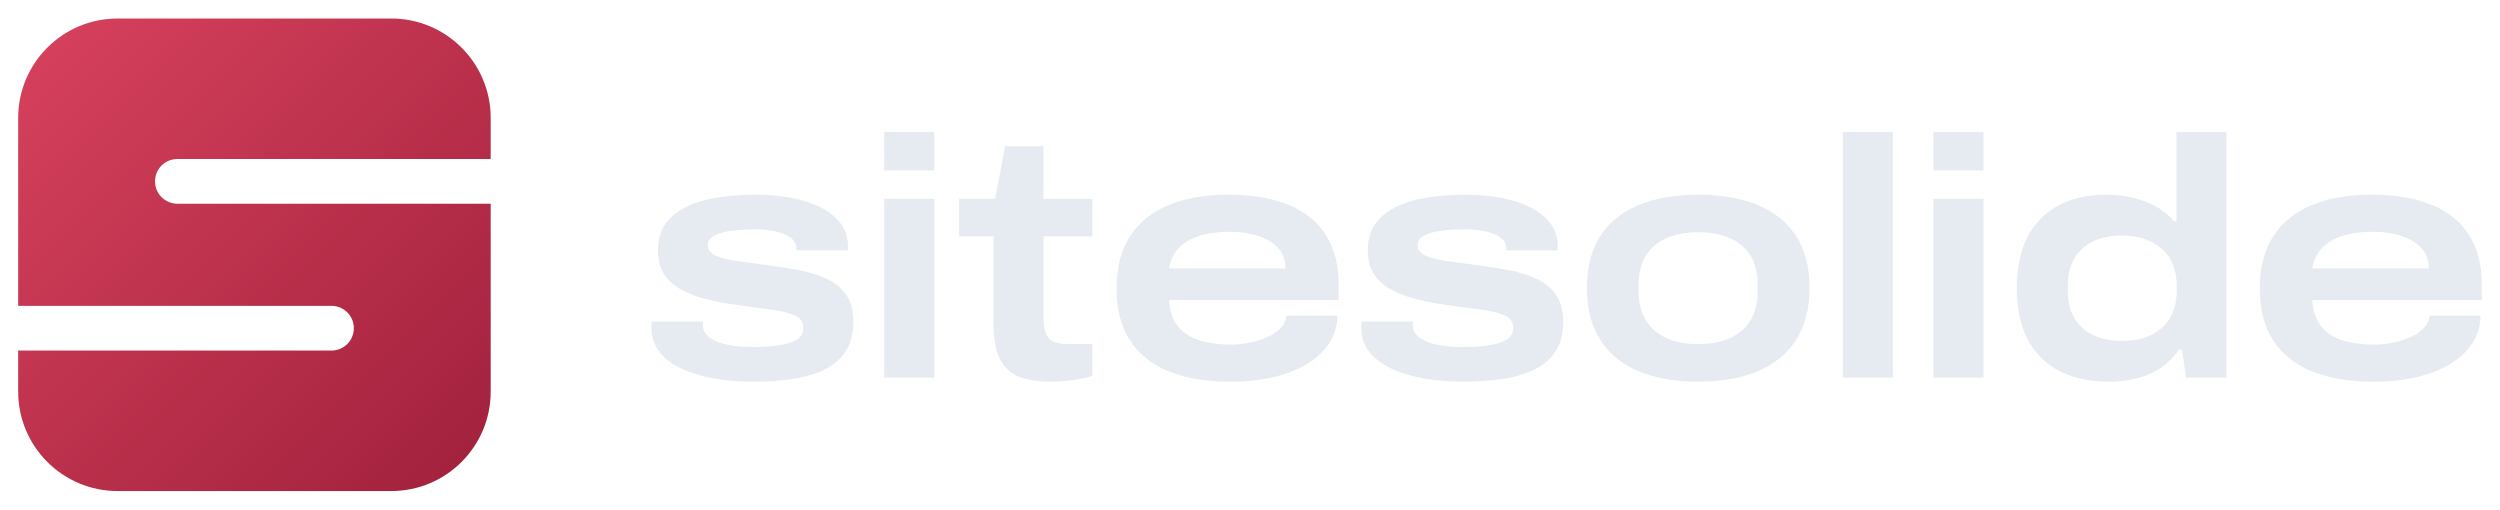
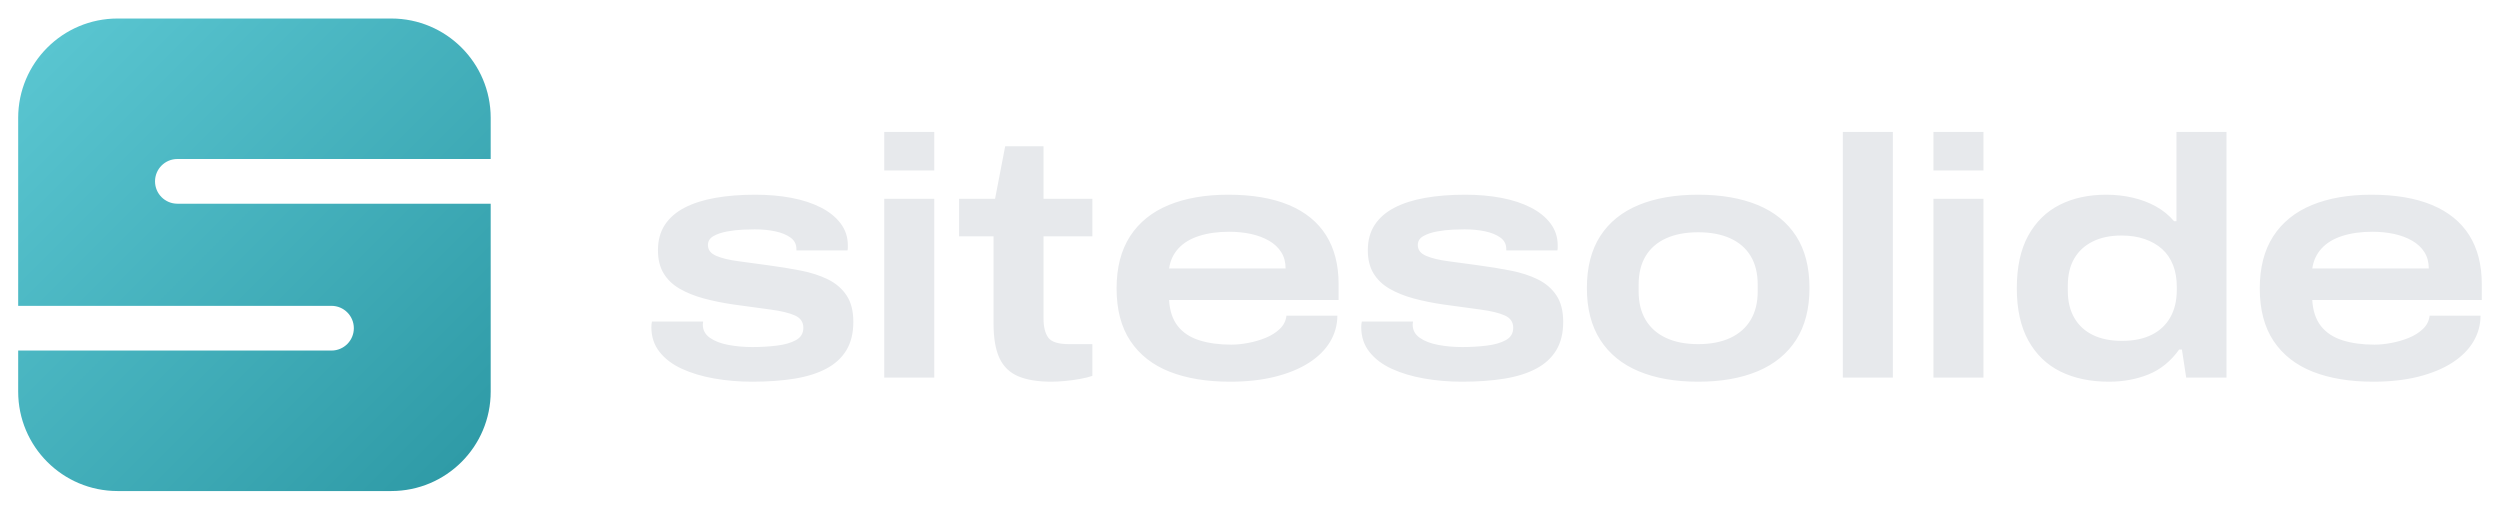
<svg xmlns="http://www.w3.org/2000/svg" width="314" height="64" viewBox="2 2 137.56 28">
  <defs>
    <linearGradient id="d-mark" x1="3" y1="3" x2="29" y2="29" gradientUnits="userSpaceOnUse">
-       <stop offset="0" stop-color="#d8425d" />
-       <stop offset="1" stop-color="#a0203c" />
+       <stop offset="0" stop-color="#5cc8d3" />
+       <stop offset="1" stop-color="#2c98a4" />
    </linearGradient>
  </defs>
  <path d="M8.47 3H23.53A5.47 5.47 0 0 1 29 8.47V10.73H11.76A1.23 1.23 0 0 0 11.76 13.19H29V23.53A5.47 5.47 0 0 1 23.53 29H8.47A5.47 5.47 0 0 1 3 23.53V21.27H20.24A1.23 1.23 0 0 0 20.24 18.81H3V8.47A5.47 5.47 0 0 1 8.47 3Z" fill="url(#d-mark)" />
-   <path fill="#e6eaf1" transform="translate(37.122 22.760) scale(0.018671)" d="M335.5 12Q277.2 12 223.5 2.5Q169.8 -7 128.3 -26.1Q86.9 -45.1 62.7 -75.7Q38.5 -106.3 38.5 -148.7Q38.5 -153.4 38.9 -157.4Q39.3 -161.3 40.3 -165.3H191.1Q191 -164 190.6 -161.1Q190.1 -158.1 190.1 -156.1Q190.2 -132 211 -117.4Q231.7 -102.8 265.1 -96.5Q298.4 -90.1 336.3 -90.1Q373.3 -90.1 408 -94.3Q442.7 -98.5 464.5 -110.5Q486.4 -122.5 486.4 -146.9Q486.4 -172.1 461.6 -183.2Q436.7 -194.3 390.7 -200.5Q344.7 -206.7 280.8 -215.5Q233.5 -222.4 193.1 -233.3Q152.7 -244.3 122.1 -261.9Q91.5 -279.5 74.7 -307.2Q57.9 -334.9 57.9 -375.3Q57.9 -419.2 78.2 -450.2Q98.5 -481.1 136.1 -500.7Q173.7 -520.3 226.5 -529.7Q279.3 -539.1 344.3 -539.1Q402.1 -539.1 451.4 -529.8Q500.8 -520.4 537.8 -501.5Q574.9 -482.7 596.2 -454.5Q617.5 -426.4 617.5 -389.8Q617.5 -385.9 617.5 -382.3Q617.5 -378.7 616.5 -374.9H465.9V-379.3Q465.9 -400.3 448.4 -412.9Q430.9 -425.4 403.3 -431.2Q375.7 -437 343.1 -437Q331.5 -437 308.6 -436.1Q285.8 -435.2 262 -430.8Q238.2 -426.5 221.7 -417.2Q205.2 -408 205.2 -390.6Q205.2 -369.2 230.1 -358.7Q255 -348.2 295.5 -343Q335.9 -337.7 382.9 -331.1Q433.4 -324.4 479.1 -315.4Q524.7 -306.5 559.3 -289.3Q593.8 -272.2 613.7 -242.4Q633.7 -212.6 633.7 -164.3Q633.7 -114.8 613.3 -80.9Q592.9 -47.1 554.3 -26.6Q515.8 -6 460.5 3Q405.2 12 335.5 12ZM724.8 -610.5V-724.1H872.2V-610.5ZM724.8 0V-527.1H872.2V0ZM1217.4 12Q1157.8 12 1120.1 -3.8Q1082.4 -19.6 1064.6 -57Q1046.9 -94.3 1046.9 -159.6V-416.4H945.4V-527.1H1051.4L1081.2 -681.8H1194.2V-527.1H1338.1V-416.4H1194.2V-174.3Q1194.2 -137.1 1208.2 -117.9Q1222.2 -98.7 1269.7 -98.7H1338.1V-5.2Q1324.1 -0.2 1302 3.8Q1279.9 7.9 1257.2 9.9Q1234.6 12 1217.4 12ZM1743.9 12Q1640.7 12 1565.9 -17.4Q1491.1 -46.9 1450.3 -107.9Q1409.5 -169 1409.5 -263.1Q1409.5 -355.2 1449.3 -416.7Q1489.2 -478.2 1563.3 -508.7Q1637.4 -539.1 1738.4 -539.1Q1844.3 -539.1 1917.1 -508.8Q1989.8 -478.4 2026.8 -419.7Q2063.8 -360.9 2063.8 -275.6V-228.7H1564.2Q1567 -181 1589.8 -152Q1612.6 -123 1653.2 -110.1Q1693.7 -97.2 1747.7 -97.2Q1770.6 -97.2 1797.6 -102.3Q1824.7 -107.4 1849.2 -117.4Q1873.6 -127.5 1890.5 -143.6Q1907.5 -159.7 1910.1 -182.7H2060.1Q2060.1 -141.6 2038.8 -105.8Q2017.4 -70.1 1976.4 -43.8Q1935.3 -17.5 1876.6 -2.7Q1817.8 12 1743.9 12ZM1564.3 -321.8H1907.6Q1907.6 -349.5 1894.7 -369.8Q1881.8 -390.2 1858.7 -403.5Q1835.6 -416.8 1805.6 -423.4Q1775.5 -429.9 1741.2 -429.9Q1691 -429.9 1652.5 -417.5Q1614.1 -405.2 1591.7 -380.7Q1569.3 -356.3 1564.3 -321.8ZM2427.5 12Q2369.2 12 2315.5 2.5Q2261.8 -7 2220.3 -26.1Q2178.9 -45.1 2154.7 -75.7Q2130.5 -106.3 2130.5 -148.7Q2130.5 -153.4 2130.9 -157.4Q2131.3 -161.3 2132.3 -165.3H2283.1Q2283 -164 2282.6 -161.1Q2282.1 -158.1 2282.1 -156.1Q2282.2 -132 2303 -117.4Q2323.7 -102.8 2357.1 -96.5Q2390.4 -90.1 2428.3 -90.1Q2465.3 -90.1 2500 -94.3Q2534.7 -98.5 2556.5 -110.5Q2578.4 -122.5 2578.4 -146.9Q2578.4 -172.1 2553.6 -183.2Q2528.7 -194.3 2482.7 -200.5Q2436.7 -206.7 2372.8 -215.5Q2325.5 -222.4 2285.1 -233.3Q2244.7 -244.3 2214.1 -261.9Q2183.5 -279.5 2166.7 -307.2Q2149.9 -334.9 2149.9 -375.3Q2149.9 -419.2 2170.2 -450.2Q2190.5 -481.1 2228.1 -500.7Q2265.7 -520.3 2318.5 -529.7Q2371.3 -539.1 2436.3 -539.1Q2494.1 -539.1 2543.4 -529.8Q2592.8 -520.4 2629.8 -501.5Q2666.9 -482.7 2688.2 -454.5Q2709.5 -426.4 2709.5 -389.8Q2709.5 -385.9 2709.5 -382.3Q2709.5 -378.7 2708.5 -374.9H2557.9V-379.3Q2557.9 -400.3 2540.4 -412.9Q2522.9 -425.4 2495.3 -431.2Q2467.7 -437 2435.1 -437Q2423.5 -437 2400.6 -436.1Q2377.8 -435.2 2354 -430.8Q2330.2 -426.5 2313.7 -417.2Q2297.2 -408 2297.2 -390.6Q2297.2 -369.2 2322.1 -358.7Q2347 -348.2 2387.5 -343Q2427.9 -337.7 2474.9 -331.1Q2525.4 -324.4 2571.1 -315.4Q2616.7 -306.5 2651.3 -289.3Q2685.8 -272.2 2705.7 -242.4Q2725.7 -212.6 2725.7 -164.3Q2725.7 -114.8 2705.3 -80.9Q2684.9 -47.1 2646.3 -26.6Q2607.8 -6 2552.5 3Q2497.2 12 2427.5 12ZM3123.5 12Q3021.6 12 2948 -18.9Q2874.3 -49.9 2834.9 -111.3Q2795.5 -172.8 2795.5 -264Q2795.5 -356.1 2834.9 -417.2Q2874.3 -478.2 2948 -508.7Q3021.6 -539.1 3123.5 -539.1Q3225.3 -539.1 3299 -508.7Q3372.6 -478.2 3412.1 -417.2Q3451.5 -356.1 3451.5 -264Q3451.5 -172.8 3412.1 -111.3Q3372.6 -49.9 3299 -18.9Q3225.3 12 3123.5 12ZM3123.5 -98.7Q3178.7 -98.7 3218.1 -117Q3257.5 -135.4 3278.2 -170.1Q3298.9 -204.8 3298.9 -254V-274Q3298.9 -324 3278.2 -358.3Q3257.5 -392.6 3218.1 -410.5Q3178.7 -428.4 3123.5 -428.4Q3068.2 -428.4 3028.8 -410.5Q2989.4 -392.6 2968.7 -358.3Q2948 -324 2948 -274V-254Q2948 -204.8 2968.7 -170.1Q2989.4 -135.4 3028.8 -117Q3068.2 -98.7 3123.5 -98.7ZM3549.8 0V-724.1H3697.2V0ZM3816.8 -610.5V-724.1H3964.2V-610.5ZM3816.8 0V-527.1H3964.2V0ZM4333.9 12Q4252.2 12 4191.3 -17.9Q4130.5 -47.9 4096.5 -109.3Q4062.5 -170.8 4062.5 -263.1Q4062.5 -357.2 4096 -418.2Q4129.6 -479.2 4188.7 -509.2Q4247.8 -539.1 4325.9 -539.1Q4366.5 -539.1 4404 -530.4Q4441.6 -521.7 4472.7 -504.4Q4503.8 -487.1 4525.8 -461.1H4533V-724.1H4680.4V0H4561.7L4549.1 -82.9H4541Q4503.6 -30.8 4450.4 -9.4Q4397.2 12 4333.9 12ZM4372.6 -108.3Q4423.7 -108.3 4459.7 -126.1Q4495.7 -143.9 4514.8 -177.6Q4534 -211.3 4534 -259.2V-267Q4534 -303.5 4523 -331.6Q4512 -359.7 4490.8 -378.9Q4469.5 -398 4439.3 -408.4Q4409.2 -418.8 4370.8 -418.8Q4321.5 -418.8 4285.9 -401Q4250.4 -383.3 4231.6 -350.7Q4212.8 -318.2 4212.8 -271.2V-255.9Q4212.8 -209 4232.1 -175.9Q4251.3 -142.8 4286.8 -125.6Q4322.3 -108.3 4372.6 -108.3ZM5112.9 12Q5009.7 12 4934.9 -17.4Q4860.1 -46.9 4819.3 -107.9Q4778.5 -169 4778.5 -263.1Q4778.5 -355.2 4818.3 -416.7Q4858.2 -478.2 4932.3 -508.7Q5006.4 -539.1 5107.4 -539.1Q5213.3 -539.1 5286.1 -508.8Q5358.8 -478.4 5395.8 -419.7Q5432.8 -360.9 5432.8 -275.6V-228.7H4933.2Q4936 -181 4958.8 -152Q4981.6 -123 5022.2 -110.1Q5062.7 -97.2 5116.7 -97.2Q5139.6 -97.2 5166.6 -102.3Q5193.7 -107.4 5218.2 -117.4Q5242.6 -127.5 5259.5 -143.6Q5276.5 -159.7 5279.1 -182.7H5429.1Q5429.1 -141.6 5407.8 -105.8Q5386.4 -70.1 5345.4 -43.8Q5304.3 -17.5 5245.6 -2.7Q5186.8 12 5112.9 12ZM4933.3 -321.8H5276.6Q5276.6 -349.5 5263.7 -369.8Q5250.8 -390.2 5227.7 -403.5Q5204.6 -416.8 5174.6 -423.4Q5144.5 -429.9 5110.2 -429.9Q5060 -429.9 5021.5 -417.5Q4983.1 -405.2 4960.7 -380.7Q4938.3 -356.3 4933.3 -321.8Z" />
+   <path fill="#e7e9ec" transform="translate(37.122 22.760) scale(0.018671)" d="M335.5 12Q277.2 12 223.5 2.5Q169.8 -7 128.3 -26.1Q86.9 -45.1 62.7 -75.7Q38.5 -106.3 38.5 -148.7Q38.5 -153.4 38.9 -157.4Q39.3 -161.3 40.3 -165.3H191.1Q191 -164 190.6 -161.1Q190.1 -158.1 190.1 -156.1Q190.2 -132 211 -117.4Q231.7 -102.8 265.1 -96.5Q298.4 -90.1 336.3 -90.1Q373.3 -90.1 408 -94.3Q442.7 -98.5 464.5 -110.5Q486.4 -122.5 486.4 -146.9Q486.4 -172.1 461.6 -183.2Q436.7 -194.3 390.7 -200.5Q344.7 -206.7 280.8 -215.5Q233.5 -222.4 193.1 -233.3Q152.7 -244.3 122.1 -261.9Q91.5 -279.5 74.7 -307.2Q57.9 -334.9 57.9 -375.3Q57.9 -419.2 78.2 -450.2Q98.5 -481.1 136.1 -500.7Q173.7 -520.3 226.5 -529.7Q279.3 -539.1 344.3 -539.1Q402.1 -539.1 451.4 -529.8Q500.8 -520.4 537.8 -501.5Q574.9 -482.7 596.2 -454.5Q617.5 -426.4 617.5 -389.8Q617.5 -385.9 617.5 -382.3Q617.5 -378.7 616.5 -374.9H465.9V-379.3Q465.9 -400.3 448.4 -412.9Q430.9 -425.4 403.3 -431.2Q375.7 -437 343.1 -437Q331.5 -437 308.6 -436.1Q285.8 -435.2 262 -430.8Q238.2 -426.5 221.7 -417.2Q205.2 -408 205.2 -390.6Q205.2 -369.2 230.1 -358.7Q255 -348.2 295.5 -343Q335.9 -337.7 382.9 -331.1Q433.4 -324.4 479.1 -315.4Q524.7 -306.5 559.3 -289.3Q593.8 -272.2 613.7 -242.4Q633.7 -212.6 633.7 -164.3Q633.7 -114.8 613.3 -80.9Q592.9 -47.1 554.3 -26.6Q515.8 -6 460.5 3Q405.2 12 335.5 12ZM724.8 -610.5V-724.1H872.2V-610.5ZM724.8 0V-527.1H872.2V0ZM1217.4 12Q1157.8 12 1120.1 -3.8Q1082.4 -19.6 1064.6 -57Q1046.9 -94.3 1046.9 -159.6V-416.4H945.4V-527.1H1051.4L1081.2 -681.8H1194.2V-527.1H1338.1V-416.4H1194.2V-174.3Q1194.2 -137.1 1208.2 -117.9Q1222.2 -98.7 1269.7 -98.7H1338.1V-5.2Q1324.1 -0.2 1302 3.8Q1279.9 7.9 1257.2 9.9Q1234.6 12 1217.4 12ZM1743.9 12Q1640.7 12 1565.9 -17.4Q1491.1 -46.9 1450.3 -107.9Q1409.5 -169 1409.5 -263.1Q1409.5 -355.2 1449.3 -416.7Q1489.2 -478.2 1563.3 -508.7Q1637.4 -539.1 1738.4 -539.1Q1844.3 -539.1 1917.1 -508.8Q1989.8 -478.4 2026.8 -419.7Q2063.8 -360.9 2063.8 -275.6V-228.7H1564.2Q1567 -181 1589.8 -152Q1612.6 -123 1653.2 -110.1Q1693.7 -97.2 1747.7 -97.2Q1770.6 -97.2 1797.6 -102.3Q1824.7 -107.4 1849.2 -117.4Q1873.6 -127.5 1890.5 -143.6Q1907.5 -159.7 1910.1 -182.7H2060.1Q2060.1 -141.6 2038.8 -105.8Q2017.4 -70.1 1976.4 -43.8Q1935.3 -17.5 1876.6 -2.7Q1817.8 12 1743.9 12ZM1564.3 -321.8H1907.6Q1907.6 -349.5 1894.7 -369.8Q1881.8 -390.2 1858.7 -403.5Q1835.6 -416.8 1805.6 -423.4Q1775.5 -429.9 1741.2 -429.9Q1691 -429.9 1652.5 -417.5Q1614.1 -405.2 1591.7 -380.7Q1569.3 -356.3 1564.3 -321.8ZM2427.5 12Q2369.2 12 2315.5 2.5Q2261.8 -7 2220.3 -26.1Q2178.9 -45.1 2154.7 -75.7Q2130.5 -106.3 2130.5 -148.7Q2130.5 -153.4 2130.9 -157.4Q2131.3 -161.3 2132.3 -165.3H2283.1Q2283 -164 2282.6 -161.1Q2282.1 -158.1 2282.1 -156.1Q2282.2 -132 2303 -117.4Q2323.7 -102.8 2357.1 -96.5Q2390.4 -90.1 2428.3 -90.1Q2465.3 -90.1 2500 -94.3Q2534.7 -98.5 2556.5 -110.5Q2578.4 -122.5 2578.4 -146.9Q2578.4 -172.1 2553.6 -183.2Q2528.7 -194.3 2482.7 -200.5Q2436.7 -206.7 2372.8 -215.5Q2325.5 -222.4 2285.1 -233.3Q2244.7 -244.3 2214.1 -261.9Q2183.5 -279.5 2166.7 -307.2Q2149.9 -334.9 2149.9 -375.3Q2149.9 -419.2 2170.2 -450.2Q2190.5 -481.1 2228.1 -500.7Q2265.7 -520.3 2318.5 -529.7Q2371.3 -539.1 2436.3 -539.1Q2494.1 -539.1 2543.4 -529.8Q2592.8 -520.4 2629.8 -501.5Q2666.9 -482.7 2688.2 -454.5Q2709.5 -426.4 2709.5 -389.8Q2709.5 -385.9 2709.5 -382.3Q2709.5 -378.7 2708.5 -374.9H2557.9V-379.3Q2557.9 -400.3 2540.4 -412.9Q2522.9 -425.4 2495.3 -431.2Q2467.7 -437 2435.1 -437Q2423.5 -437 2400.6 -436.1Q2377.8 -435.2 2354 -430.8Q2330.2 -426.5 2313.7 -417.2Q2297.2 -408 2297.2 -390.6Q2297.2 -369.2 2322.1 -358.7Q2347 -348.2 2387.5 -343Q2427.9 -337.7 2474.9 -331.1Q2525.4 -324.4 2571.1 -315.4Q2616.7 -306.5 2651.3 -289.3Q2685.8 -272.2 2705.7 -242.4Q2725.7 -212.6 2725.7 -164.3Q2725.7 -114.8 2705.3 -80.9Q2684.9 -47.1 2646.3 -26.6Q2607.8 -6 2552.5 3Q2497.2 12 2427.5 12ZM3123.5 12Q3021.6 12 2948 -18.9Q2874.3 -49.9 2834.9 -111.3Q2795.5 -172.8 2795.5 -264Q2795.5 -356.1 2834.9 -417.2Q2874.3 -478.2 2948 -508.7Q3021.6 -539.1 3123.5 -539.1Q3225.3 -539.1 3299 -508.7Q3372.6 -478.2 3412.1 -417.2Q3451.5 -356.1 3451.5 -264Q3451.5 -172.8 3412.1 -111.3Q3372.6 -49.9 3299 -18.9Q3225.3 12 3123.5 12ZM3123.5 -98.7Q3178.7 -98.7 3218.1 -117Q3257.5 -135.4 3278.2 -170.1Q3298.9 -204.8 3298.9 -254V-274Q3298.9 -324 3278.2 -358.3Q3257.5 -392.6 3218.1 -410.5Q3178.7 -428.4 3123.5 -428.4Q3068.2 -428.4 3028.8 -410.5Q2989.4 -392.6 2968.7 -358.3Q2948 -324 2948 -274V-254Q2948 -204.8 2968.7 -170.1Q2989.4 -135.4 3028.8 -117Q3068.2 -98.7 3123.5 -98.7ZM3549.8 0V-724.1H3697.2V0ZM3816.8 -610.5V-724.1H3964.2V-610.5ZM3816.8 0V-527.1H3964.2V0ZM4333.9 12Q4252.2 12 4191.3 -17.9Q4130.5 -47.9 4096.5 -109.3Q4062.5 -170.8 4062.5 -263.1Q4062.5 -357.2 4096 -418.2Q4129.6 -479.2 4188.7 -509.2Q4247.8 -539.1 4325.9 -539.1Q4366.5 -539.1 4404 -530.4Q4441.6 -521.7 4472.7 -504.4Q4503.8 -487.1 4525.8 -461.1H4533V-724.1H4680.4V0H4561.7L4549.1 -82.9H4541Q4503.6 -30.8 4450.4 -9.4Q4397.2 12 4333.9 12ZM4372.6 -108.3Q4423.7 -108.3 4459.7 -126.1Q4495.7 -143.9 4514.8 -177.6Q4534 -211.3 4534 -259.2V-267Q4534 -303.5 4523 -331.6Q4512 -359.7 4490.8 -378.9Q4469.5 -398 4439.3 -408.4Q4409.2 -418.8 4370.8 -418.8Q4321.5 -418.8 4285.9 -401Q4250.4 -383.3 4231.6 -350.7Q4212.8 -318.2 4212.8 -271.2V-255.9Q4212.8 -209 4232.1 -175.9Q4251.3 -142.8 4286.8 -125.6Q4322.3 -108.3 4372.6 -108.3ZM5112.9 12Q5009.7 12 4934.9 -17.4Q4860.1 -46.9 4819.3 -107.9Q4778.5 -169 4778.5 -263.1Q4778.5 -355.2 4818.3 -416.7Q4858.2 -478.2 4932.3 -508.7Q5006.4 -539.1 5107.4 -539.1Q5213.3 -539.1 5286.1 -508.8Q5358.8 -478.4 5395.8 -419.7Q5432.8 -360.9 5432.8 -275.6V-228.7H4933.2Q4936 -181 4958.8 -152Q4981.6 -123 5022.2 -110.1Q5062.7 -97.2 5116.7 -97.2Q5139.6 -97.2 5166.6 -102.3Q5193.7 -107.4 5218.2 -117.4Q5242.6 -127.5 5259.5 -143.6Q5276.5 -159.7 5279.1 -182.7H5429.1Q5429.1 -141.6 5407.8 -105.8Q5386.4 -70.1 5345.4 -43.8Q5304.3 -17.5 5245.6 -2.7Q5186.8 12 5112.9 12ZM4933.3 -321.8H5276.6Q5276.6 -349.5 5263.7 -369.8Q5250.8 -390.2 5227.7 -403.5Q5204.6 -416.8 5174.6 -423.4Q5144.5 -429.9 5110.2 -429.9Q5060 -429.9 5021.5 -417.5Q4983.1 -405.2 4960.7 -380.7Q4938.3 -356.3 4933.3 -321.8Z" />
</svg>
